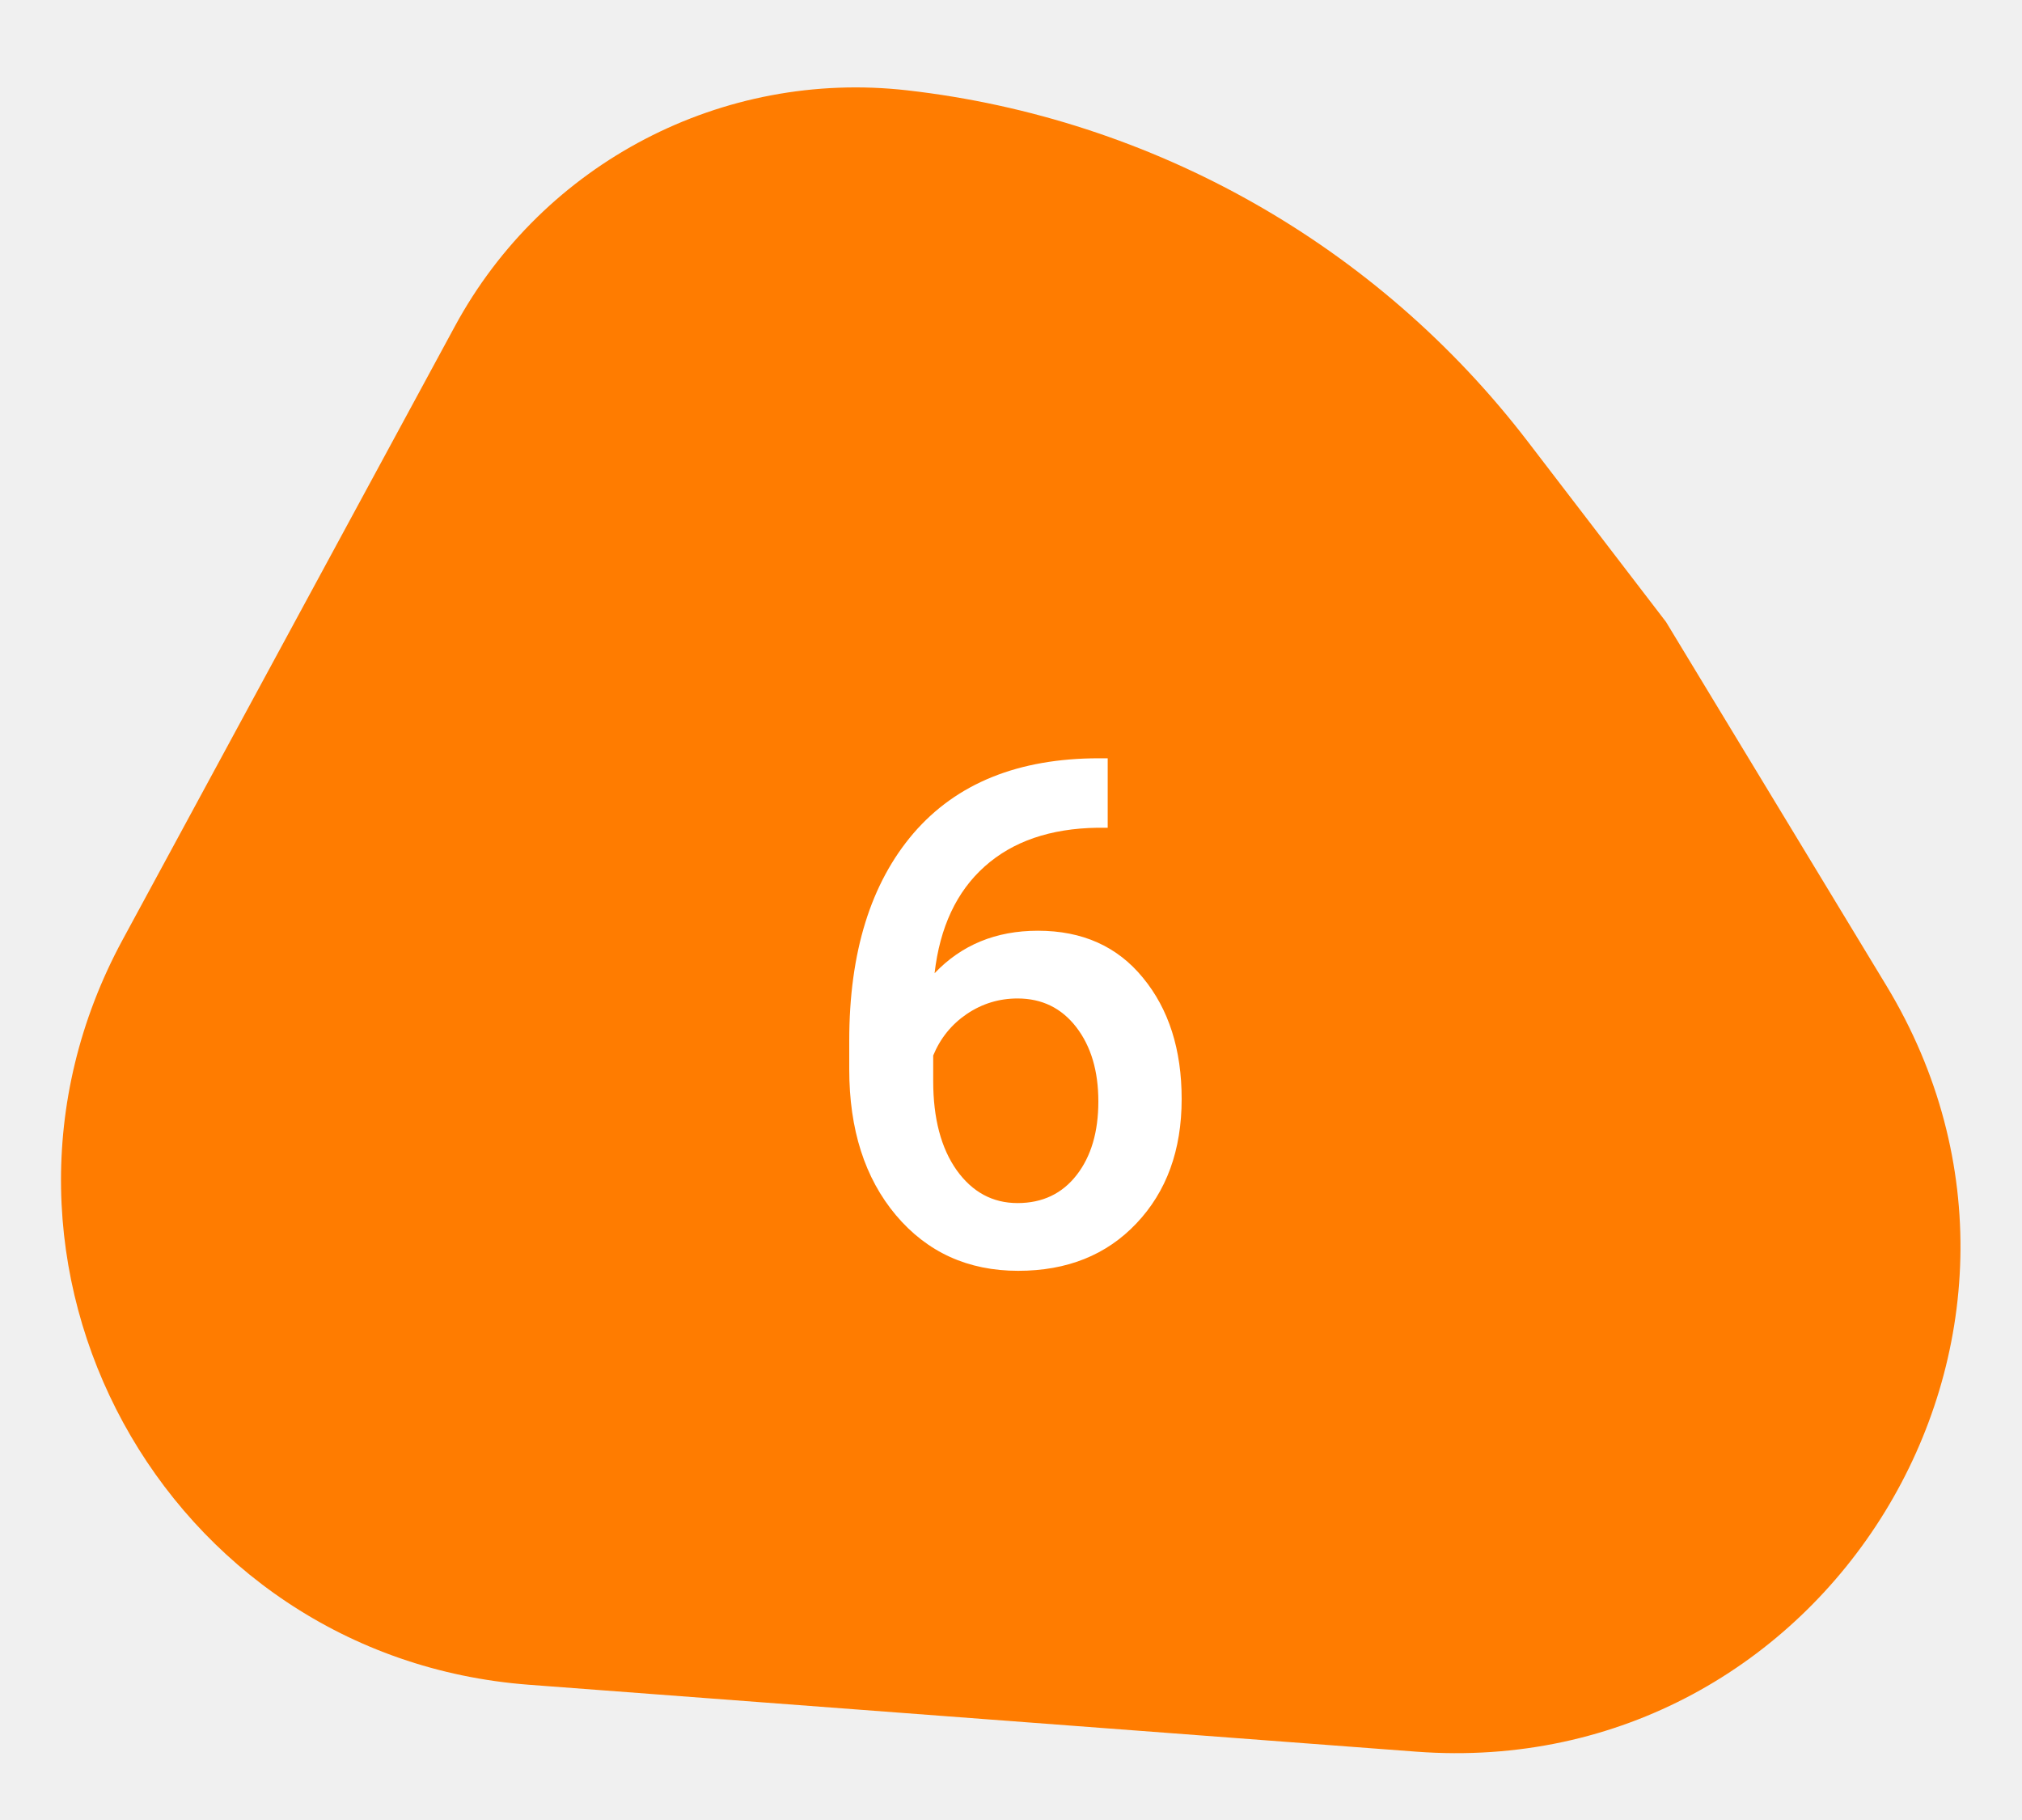
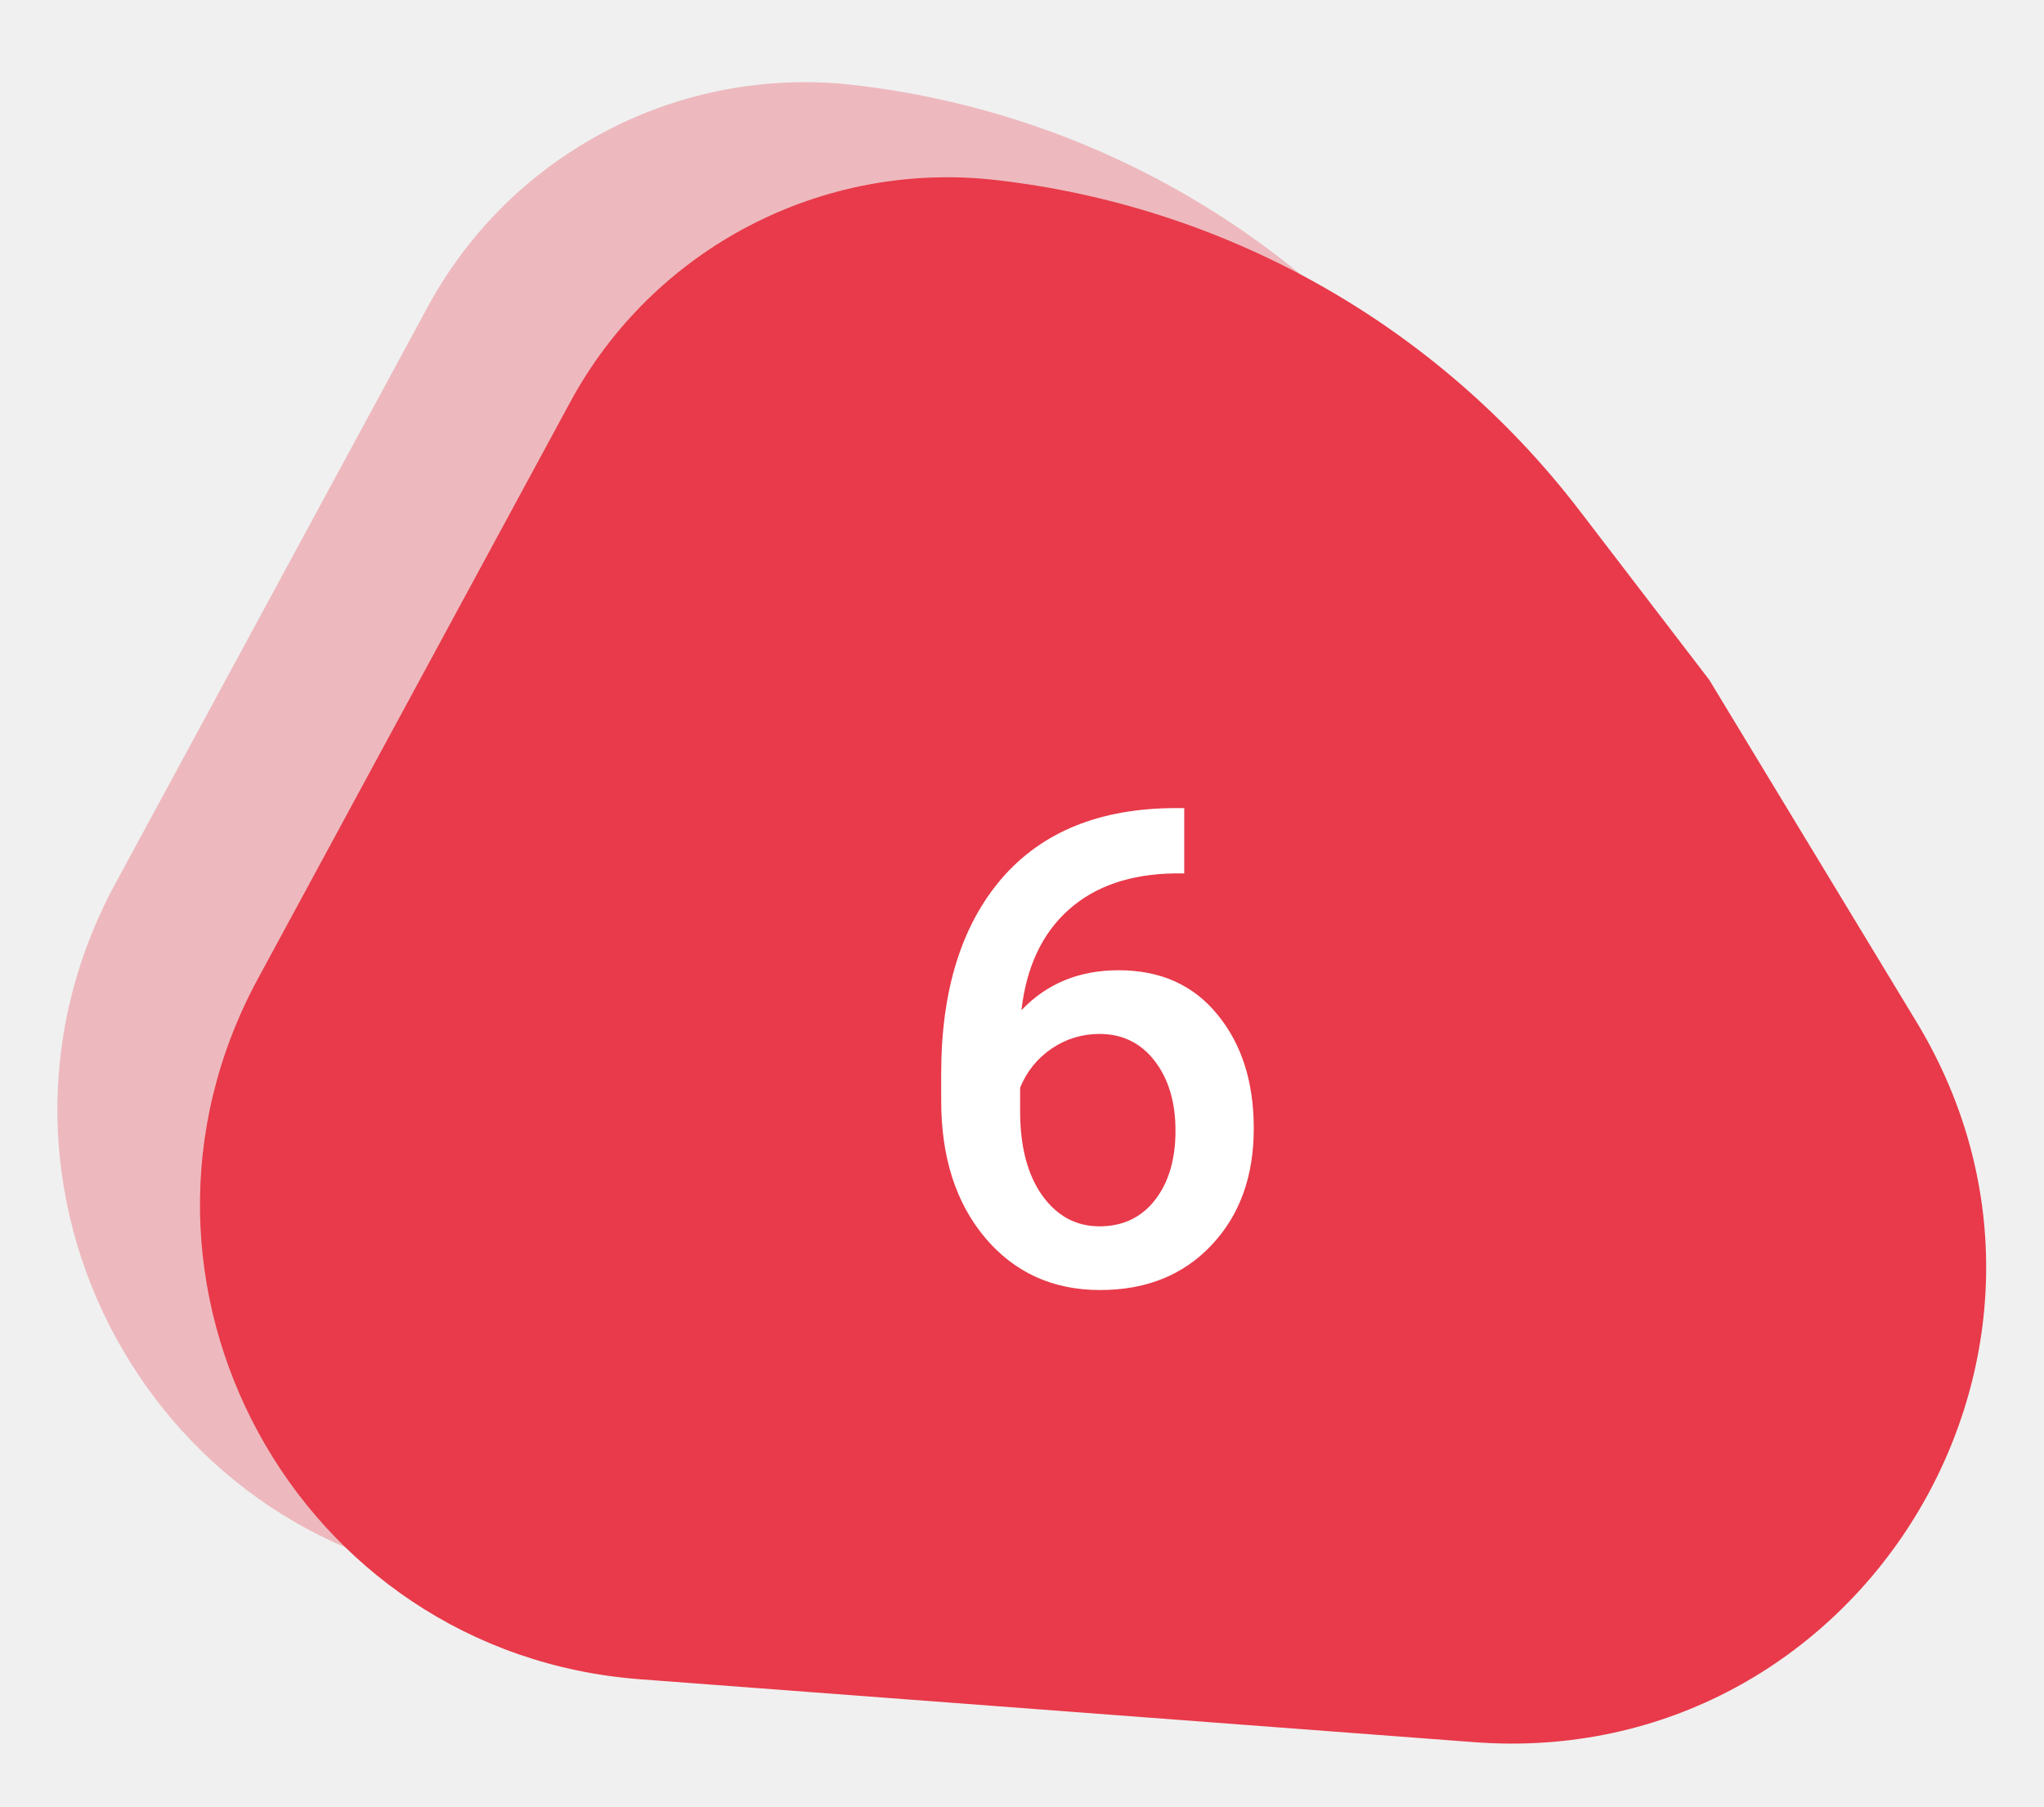
- <svg xmlns="http://www.w3.org/2000/svg" width="40" height="36" viewBox="0 0 40 36" fill="none">
+ <svg xmlns="http://www.w3.org/2000/svg" width="43" height="38" viewBox="0 0 43 38" fill="none">
  <g clip-path="url(#clip0)">
-     <path d="M32.958 12.302L37.316 19.494C41.53 26.449 36.121 35.259 28.012 34.648L10.466 33.325C3.237 32.78 -1.028 24.965 2.425 18.59L8.999 6.453C10.751 3.218 14.293 1.371 17.948 1.787C22.816 2.341 27.248 4.85 30.227 8.739L32.958 12.302Z" fill="#FF7C00" />
-     <path d="M21.913 14.999V16.373H21.708C20.778 16.387 20.035 16.642 19.479 17.139C18.923 17.635 18.593 18.34 18.488 19.251C19.021 18.69 19.703 18.41 20.532 18.41C21.412 18.41 22.104 18.72 22.61 19.34C23.121 19.96 23.376 20.759 23.376 21.739C23.376 22.751 23.077 23.571 22.48 24.2C21.888 24.825 21.109 25.137 20.142 25.137C19.149 25.137 18.342 24.77 17.723 24.036C17.107 23.302 16.8 22.341 16.8 21.151V20.584C16.8 18.838 17.224 17.471 18.071 16.482C18.923 15.493 20.147 14.999 21.742 14.999H21.913ZM20.129 19.75C19.764 19.75 19.429 19.852 19.124 20.058C18.823 20.263 18.602 20.536 18.461 20.878V21.384C18.461 22.122 18.616 22.71 18.926 23.148C19.236 23.58 19.637 23.797 20.129 23.797C20.621 23.797 21.011 23.612 21.298 23.243C21.585 22.874 21.728 22.389 21.728 21.787C21.728 21.186 21.583 20.696 21.291 20.317C20.999 19.939 20.612 19.75 20.129 19.75Z" fill="white" />
+     <path opacity="0.3" d="M32.958 12.302L37.316 19.494C41.531 26.449 36.121 35.259 28.012 34.648L10.466 33.325C3.237 32.78 -1.028 24.965 2.425 18.59L8.999 6.453C10.751 3.218 14.293 1.371 17.949 1.787C22.816 2.341 27.248 4.85 30.228 8.739L32.958 12.302Z" fill="#E83A4A" />
+     <path d="M35.958 14.302L40.316 21.494C44.531 28.449 39.121 37.259 31.012 36.648L13.466 35.325C6.237 34.78 1.972 26.965 5.425 20.59L11.999 8.453C13.751 5.218 17.293 3.371 20.949 3.787C25.816 4.341 30.248 6.85 33.228 10.739L35.958 14.302Z" fill="#E83A4A" />
+     <path d="M24.913 16.999V18.373H24.708C23.778 18.387 23.035 18.642 22.48 19.139C21.924 19.635 21.593 20.34 21.488 21.251C22.021 20.69 22.703 20.41 23.532 20.41C24.412 20.41 25.105 20.72 25.61 21.34C26.121 21.96 26.376 22.759 26.376 23.739C26.376 24.751 26.078 25.571 25.48 26.2C24.888 26.825 24.109 27.137 23.143 27.137C22.149 27.137 21.342 26.77 20.723 26.036C20.107 25.302 19.8 24.341 19.8 23.151V22.584C19.8 20.838 20.224 19.471 21.071 18.482C21.924 17.494 23.147 16.999 24.742 16.999H24.913ZM23.129 21.75C22.764 21.75 22.429 21.852 22.124 22.058C21.823 22.263 21.602 22.536 21.461 22.878V23.384C21.461 24.122 21.616 24.71 21.926 25.148C22.236 25.58 22.637 25.797 23.129 25.797C23.621 25.797 24.011 25.612 24.298 25.243C24.585 24.874 24.729 24.389 24.729 23.787C24.729 23.186 24.583 22.696 24.291 22.317C23.999 21.939 23.612 21.75 23.129 21.75Z" fill="white" />
  </g>
  <defs>
    <clipPath id="clip0">
-       <rect width="40" height="36" fill="white" />
+       <rect width="43" height="38" fill="white" />
    </clipPath>
  </defs>
</svg>
